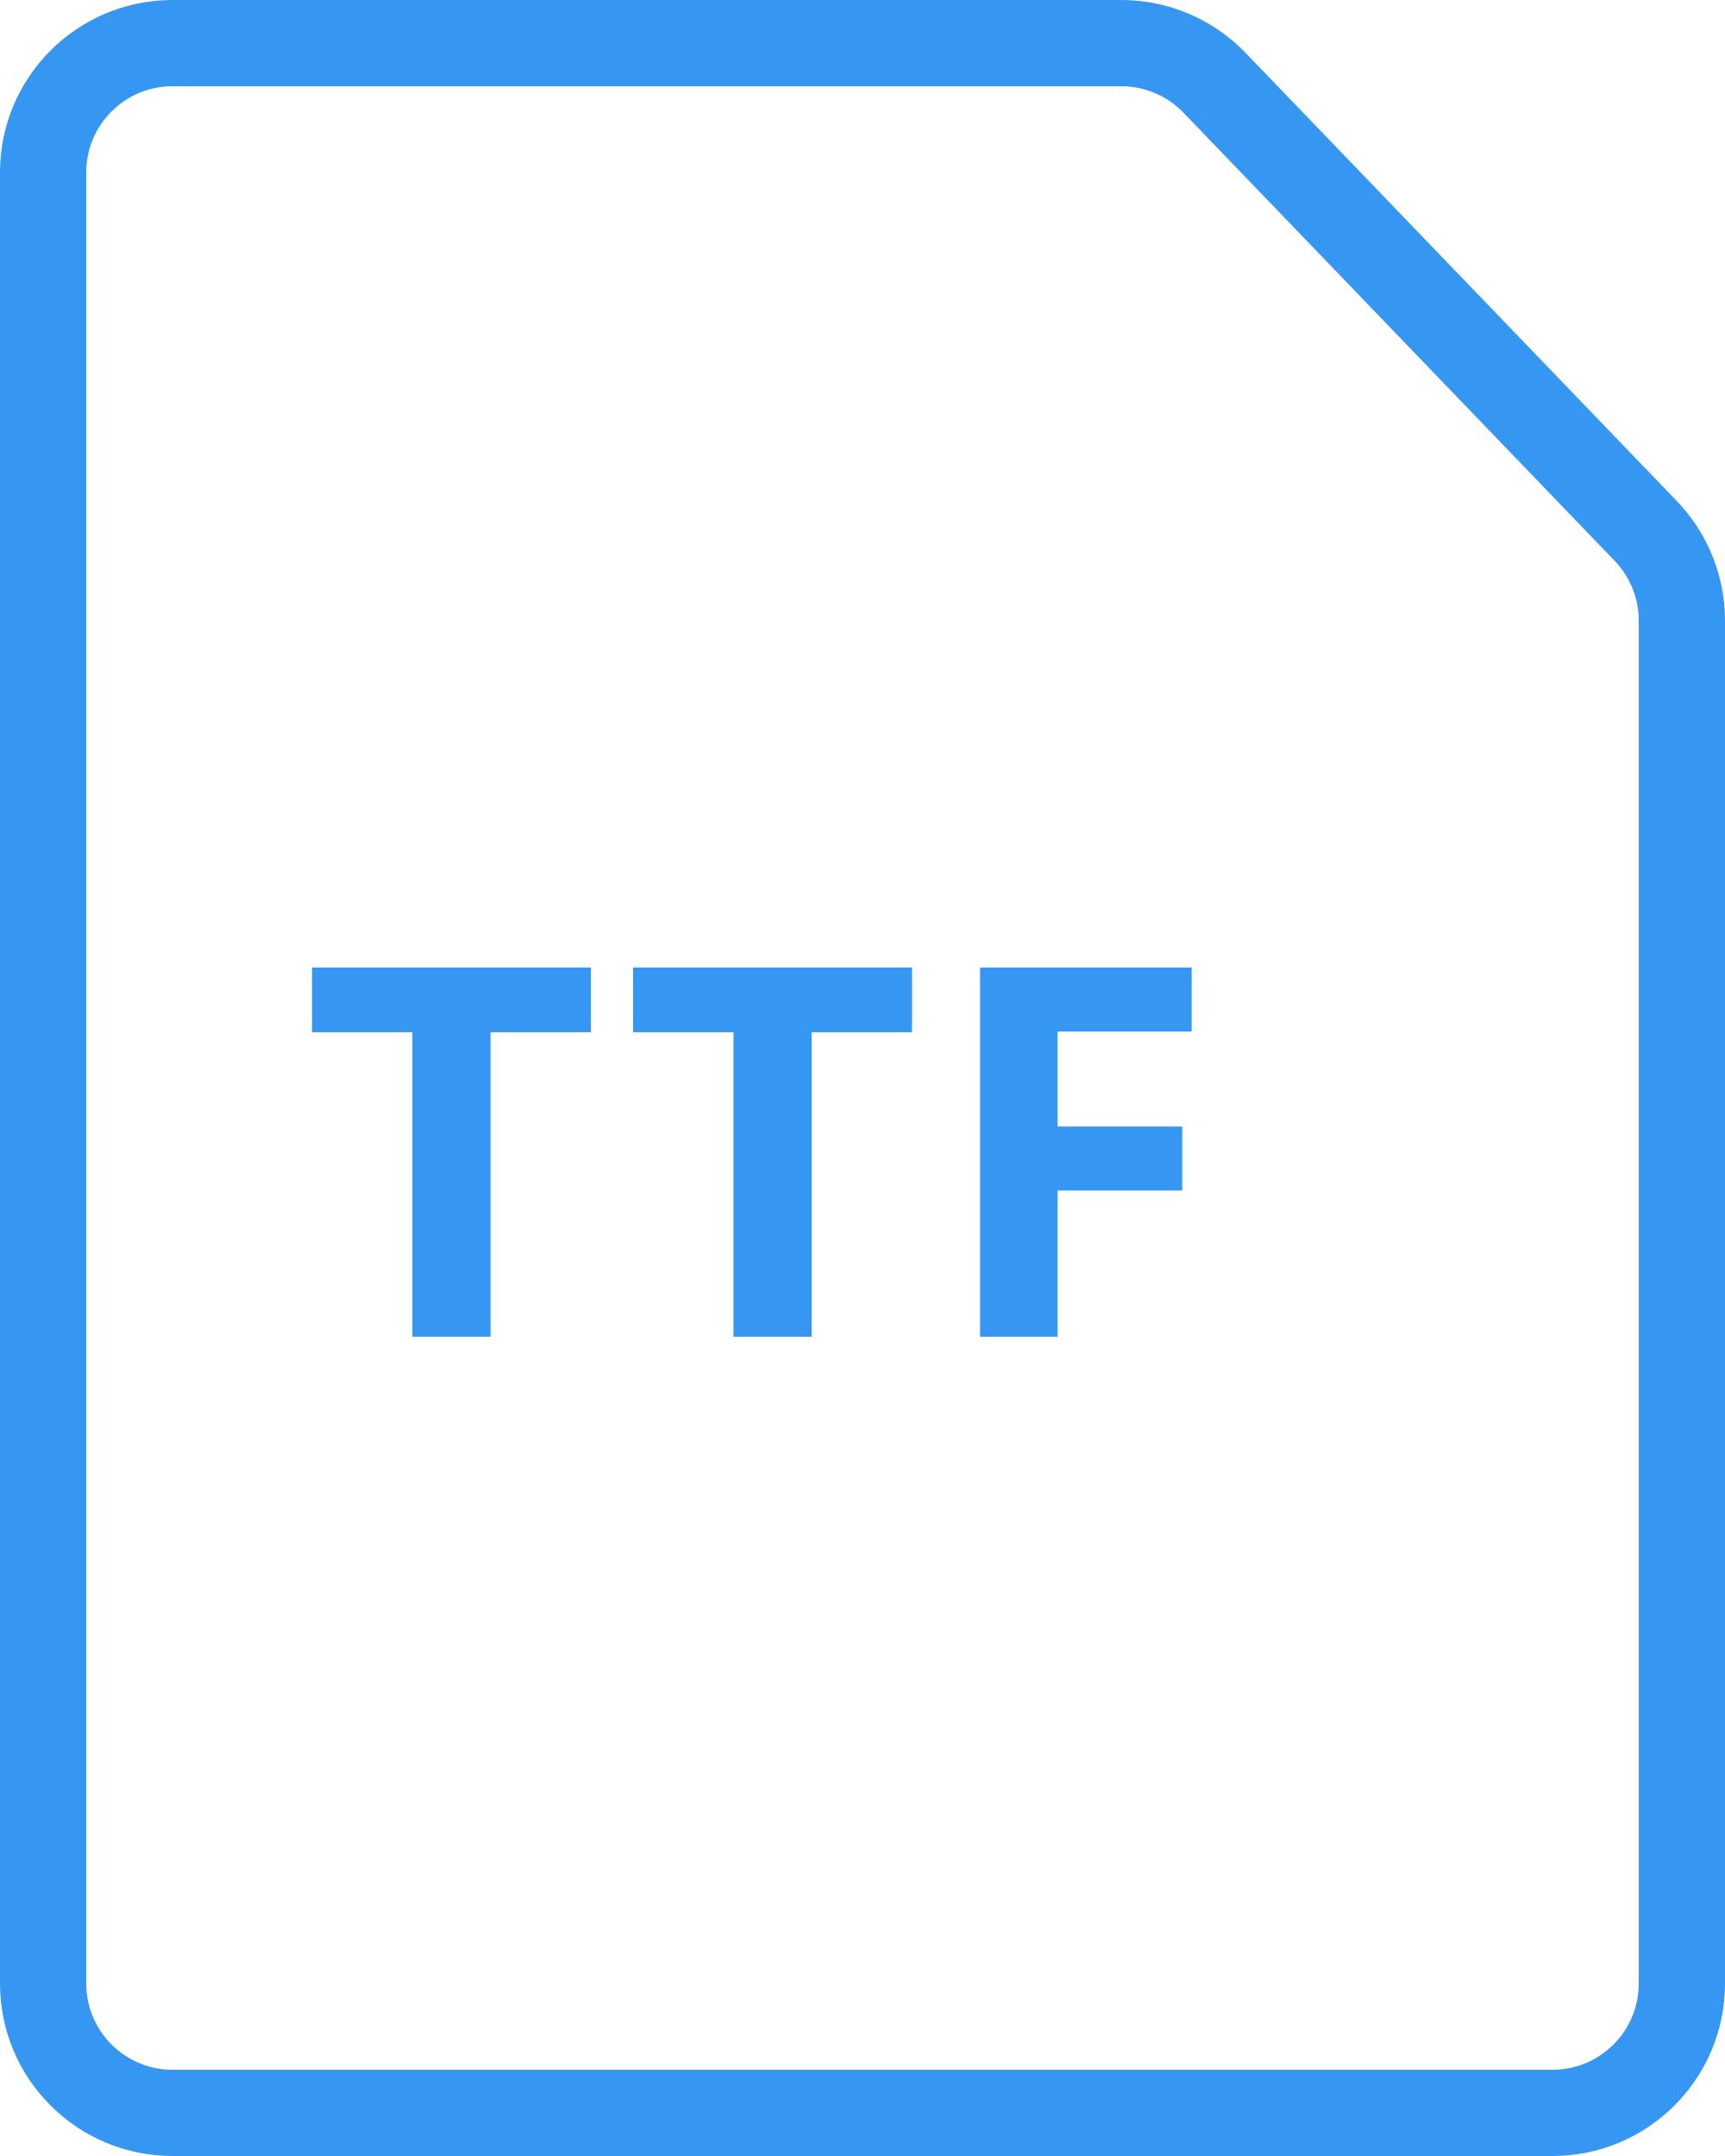
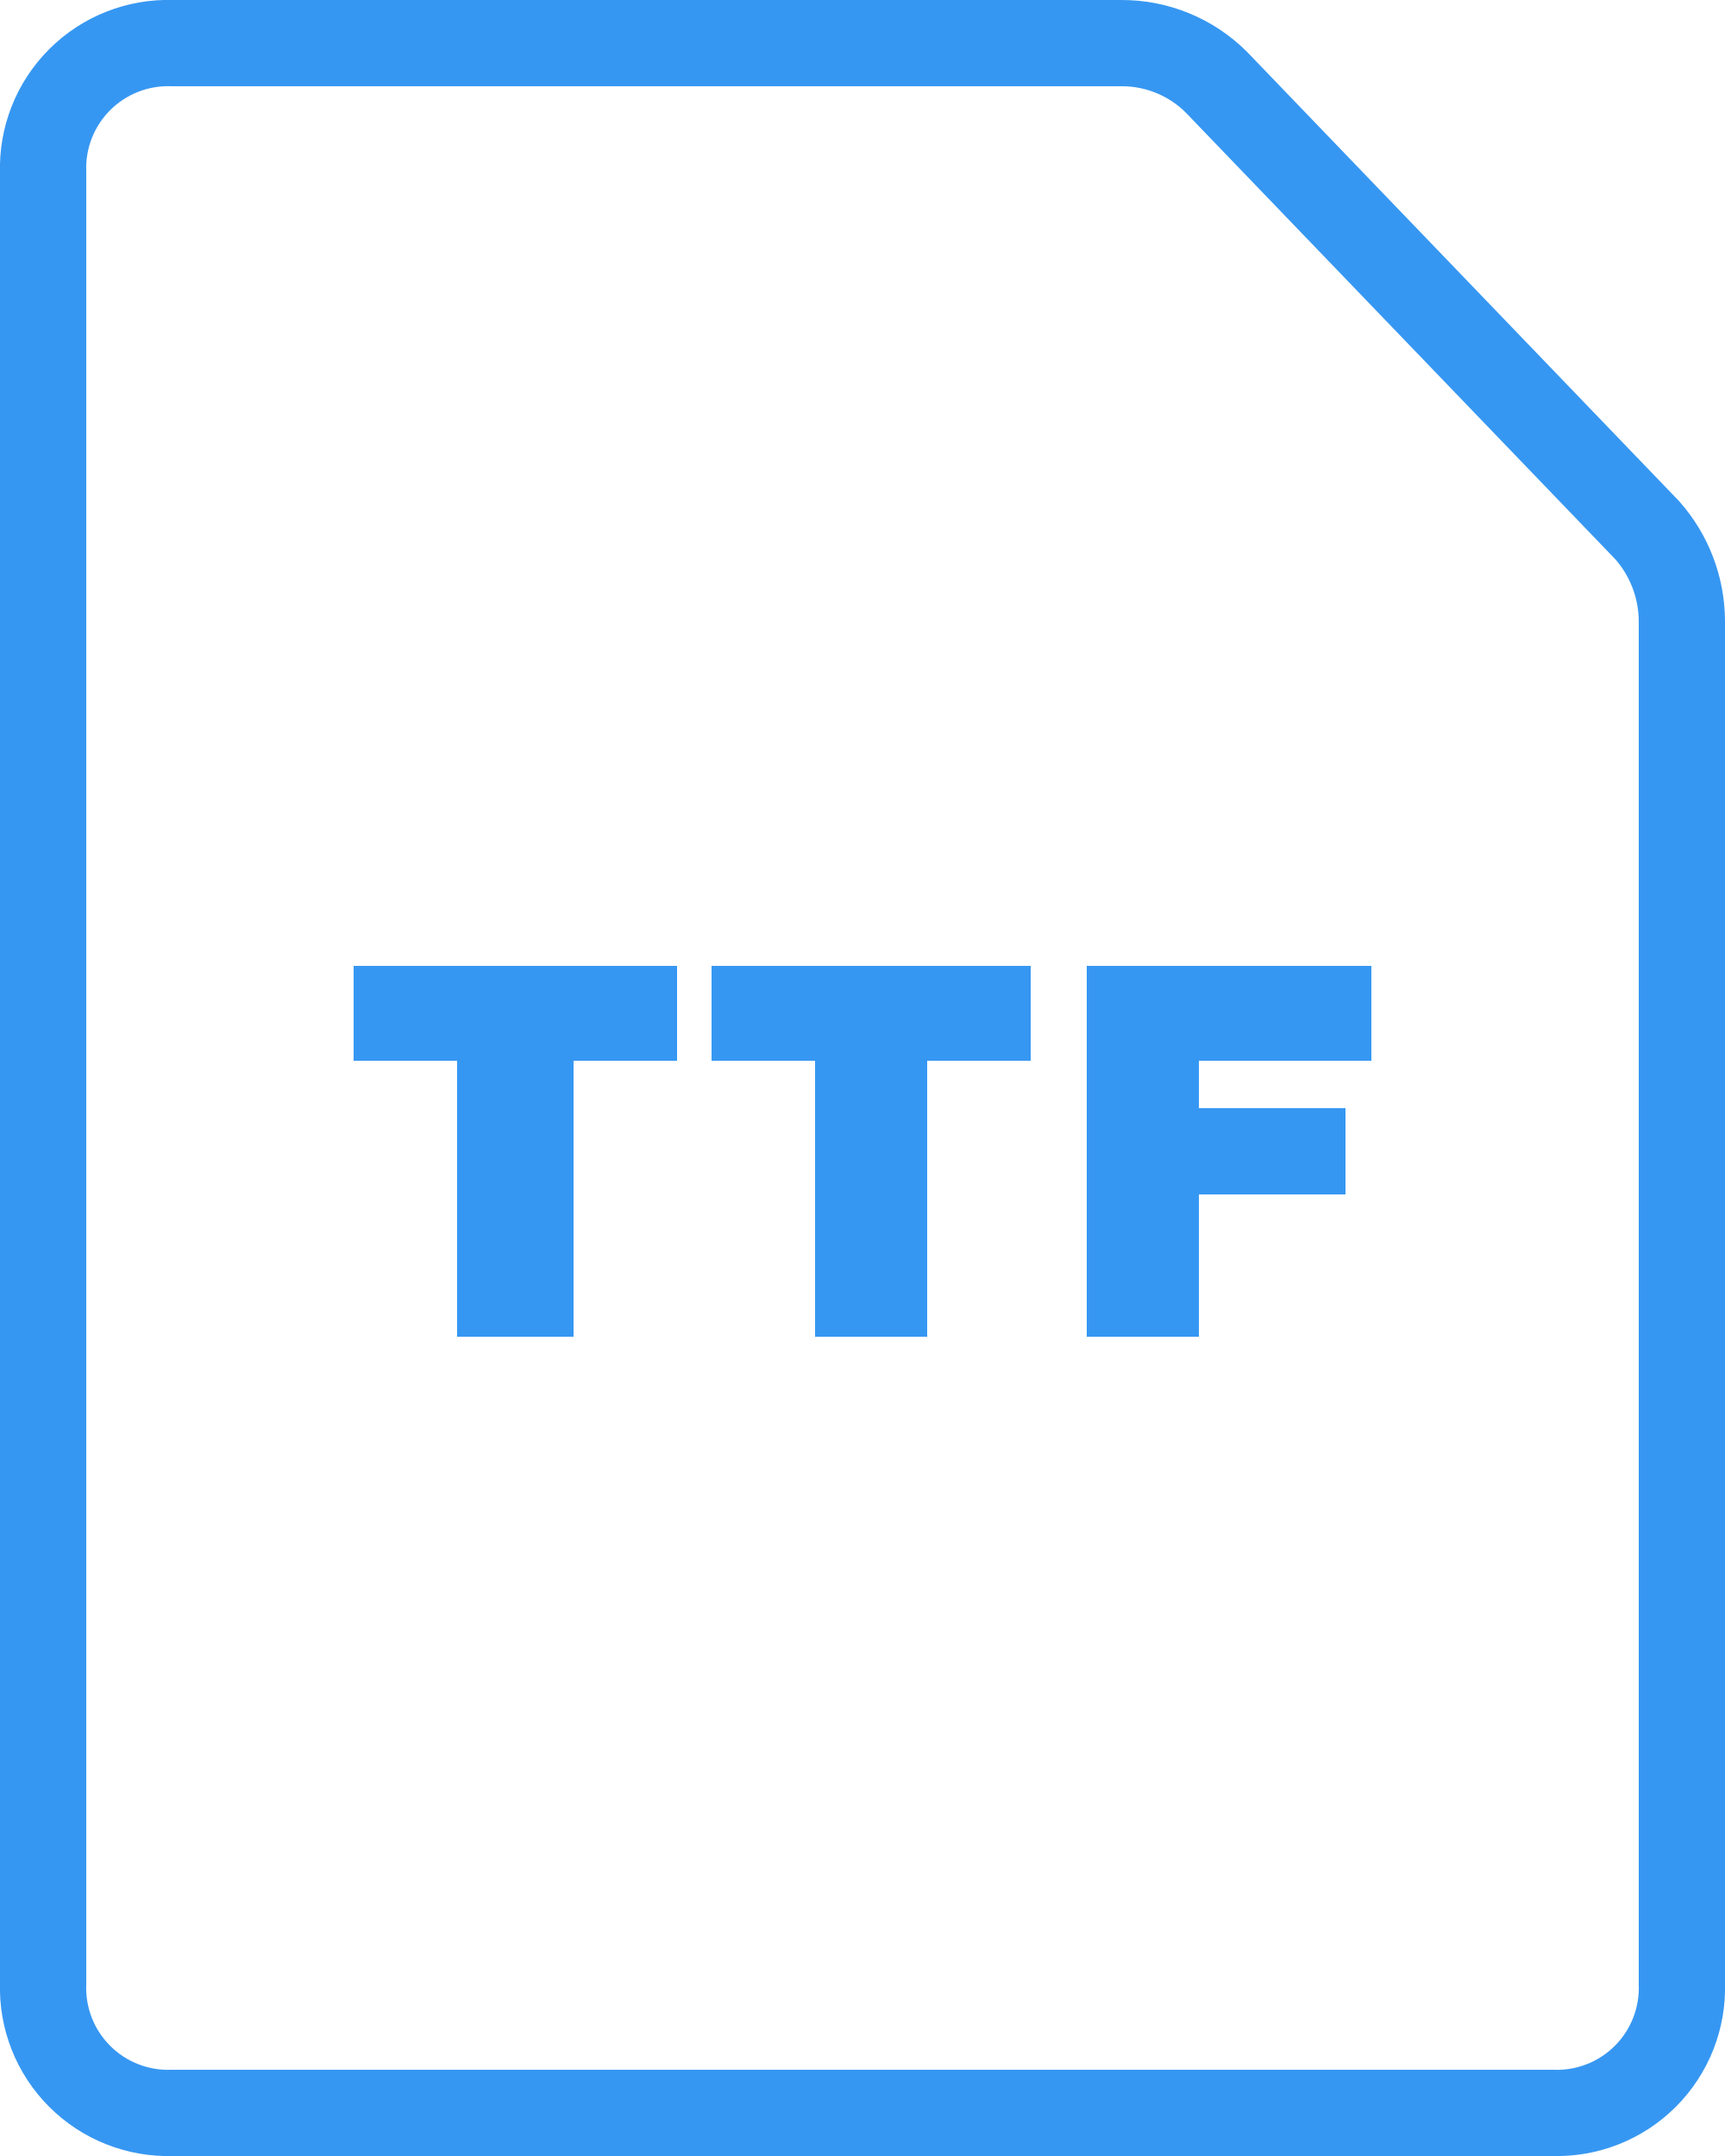
- <svg xmlns="http://www.w3.org/2000/svg" width="40px" height="50px" viewBox="0 0 40 50" version="1.1">
-   <defs />
-   <g id="Page-1" stroke="none" stroke-width="1" fill="none" fill-rule="evenodd">
-     <g id="Resources" transform="translate(-716, -399)">
-       <g id="Group-6" transform="translate(716, 399)">
-         <g id="Group-3-Copy">
-           <path d="M4,1 C2.343,1 1,2.343 1,4 L1,46 C1,47.657 2.343,49 4,49 L36,49 C37.657,49 39,47.657 39,46 L39,14.393 C39,13.618 38.7,12.872 38.162,12.313 L28.163,1.92 C27.598,1.332 26.817,1 26.001,1 L4,1 Z" id="Combined-Shape" stroke="#3697F2" stroke-width="2" />
-           <text id="Font" font-family="Arial-Black, Arial Black" font-size="12" font-weight="700" line-spacing="15" letter-spacing="0.257" fill="#3697F2">
-             <tspan x="7" y="31">TTF</tspan>
-           </text>
+ <svg xmlns="http://www.w3.org/2000/svg" width="40" height="50" viewBox="0 0 40 50">
+   <g id="Layer_2" data-name="Layer 2">
+     <g id="Layer_1-2" data-name="Layer 1">
+       <g id="Page-1">
+         <g id="Resources">
+           <g id="Group-6">
+             <g id="Group-3-Copy">
+               <path id="Combined-Shape" d="M4,1A2.9,2.9,0,0,0,1,4V46a2.9,2.9,0,0,0,3,3H36a2.9,2.9,0,0,0,3-3V14.4a3.2,3.2,0,0,0-.8-2.1L28.2,1.9A3.1,3.1,0,0,0,26,1Z" fill="none" stroke="#3697f2" stroke-width="2" />
+               <g id="Font" style="isolation: isolate">
+                 <g style="isolation: isolate">
+                   <path d="M10.6,24.6H8.2V22.4h7.5v2.2H13.3V31H10.6Z" fill="#3697f2" />
+                   <path d="M18.9,24.6H16.5V22.4h7.4v2.2H21.5V31H18.9Z" fill="#3697f2" />
+                   <path d="M25.2,22.4h6.6v2.2h-4v1.1h3.4v2H27.8V31H25.2Z" fill="#3697f2" />
+                 </g>
+               </g>
+             </g>
+           </g>
        </g>
      </g>
    </g>
  </g>
</svg>
